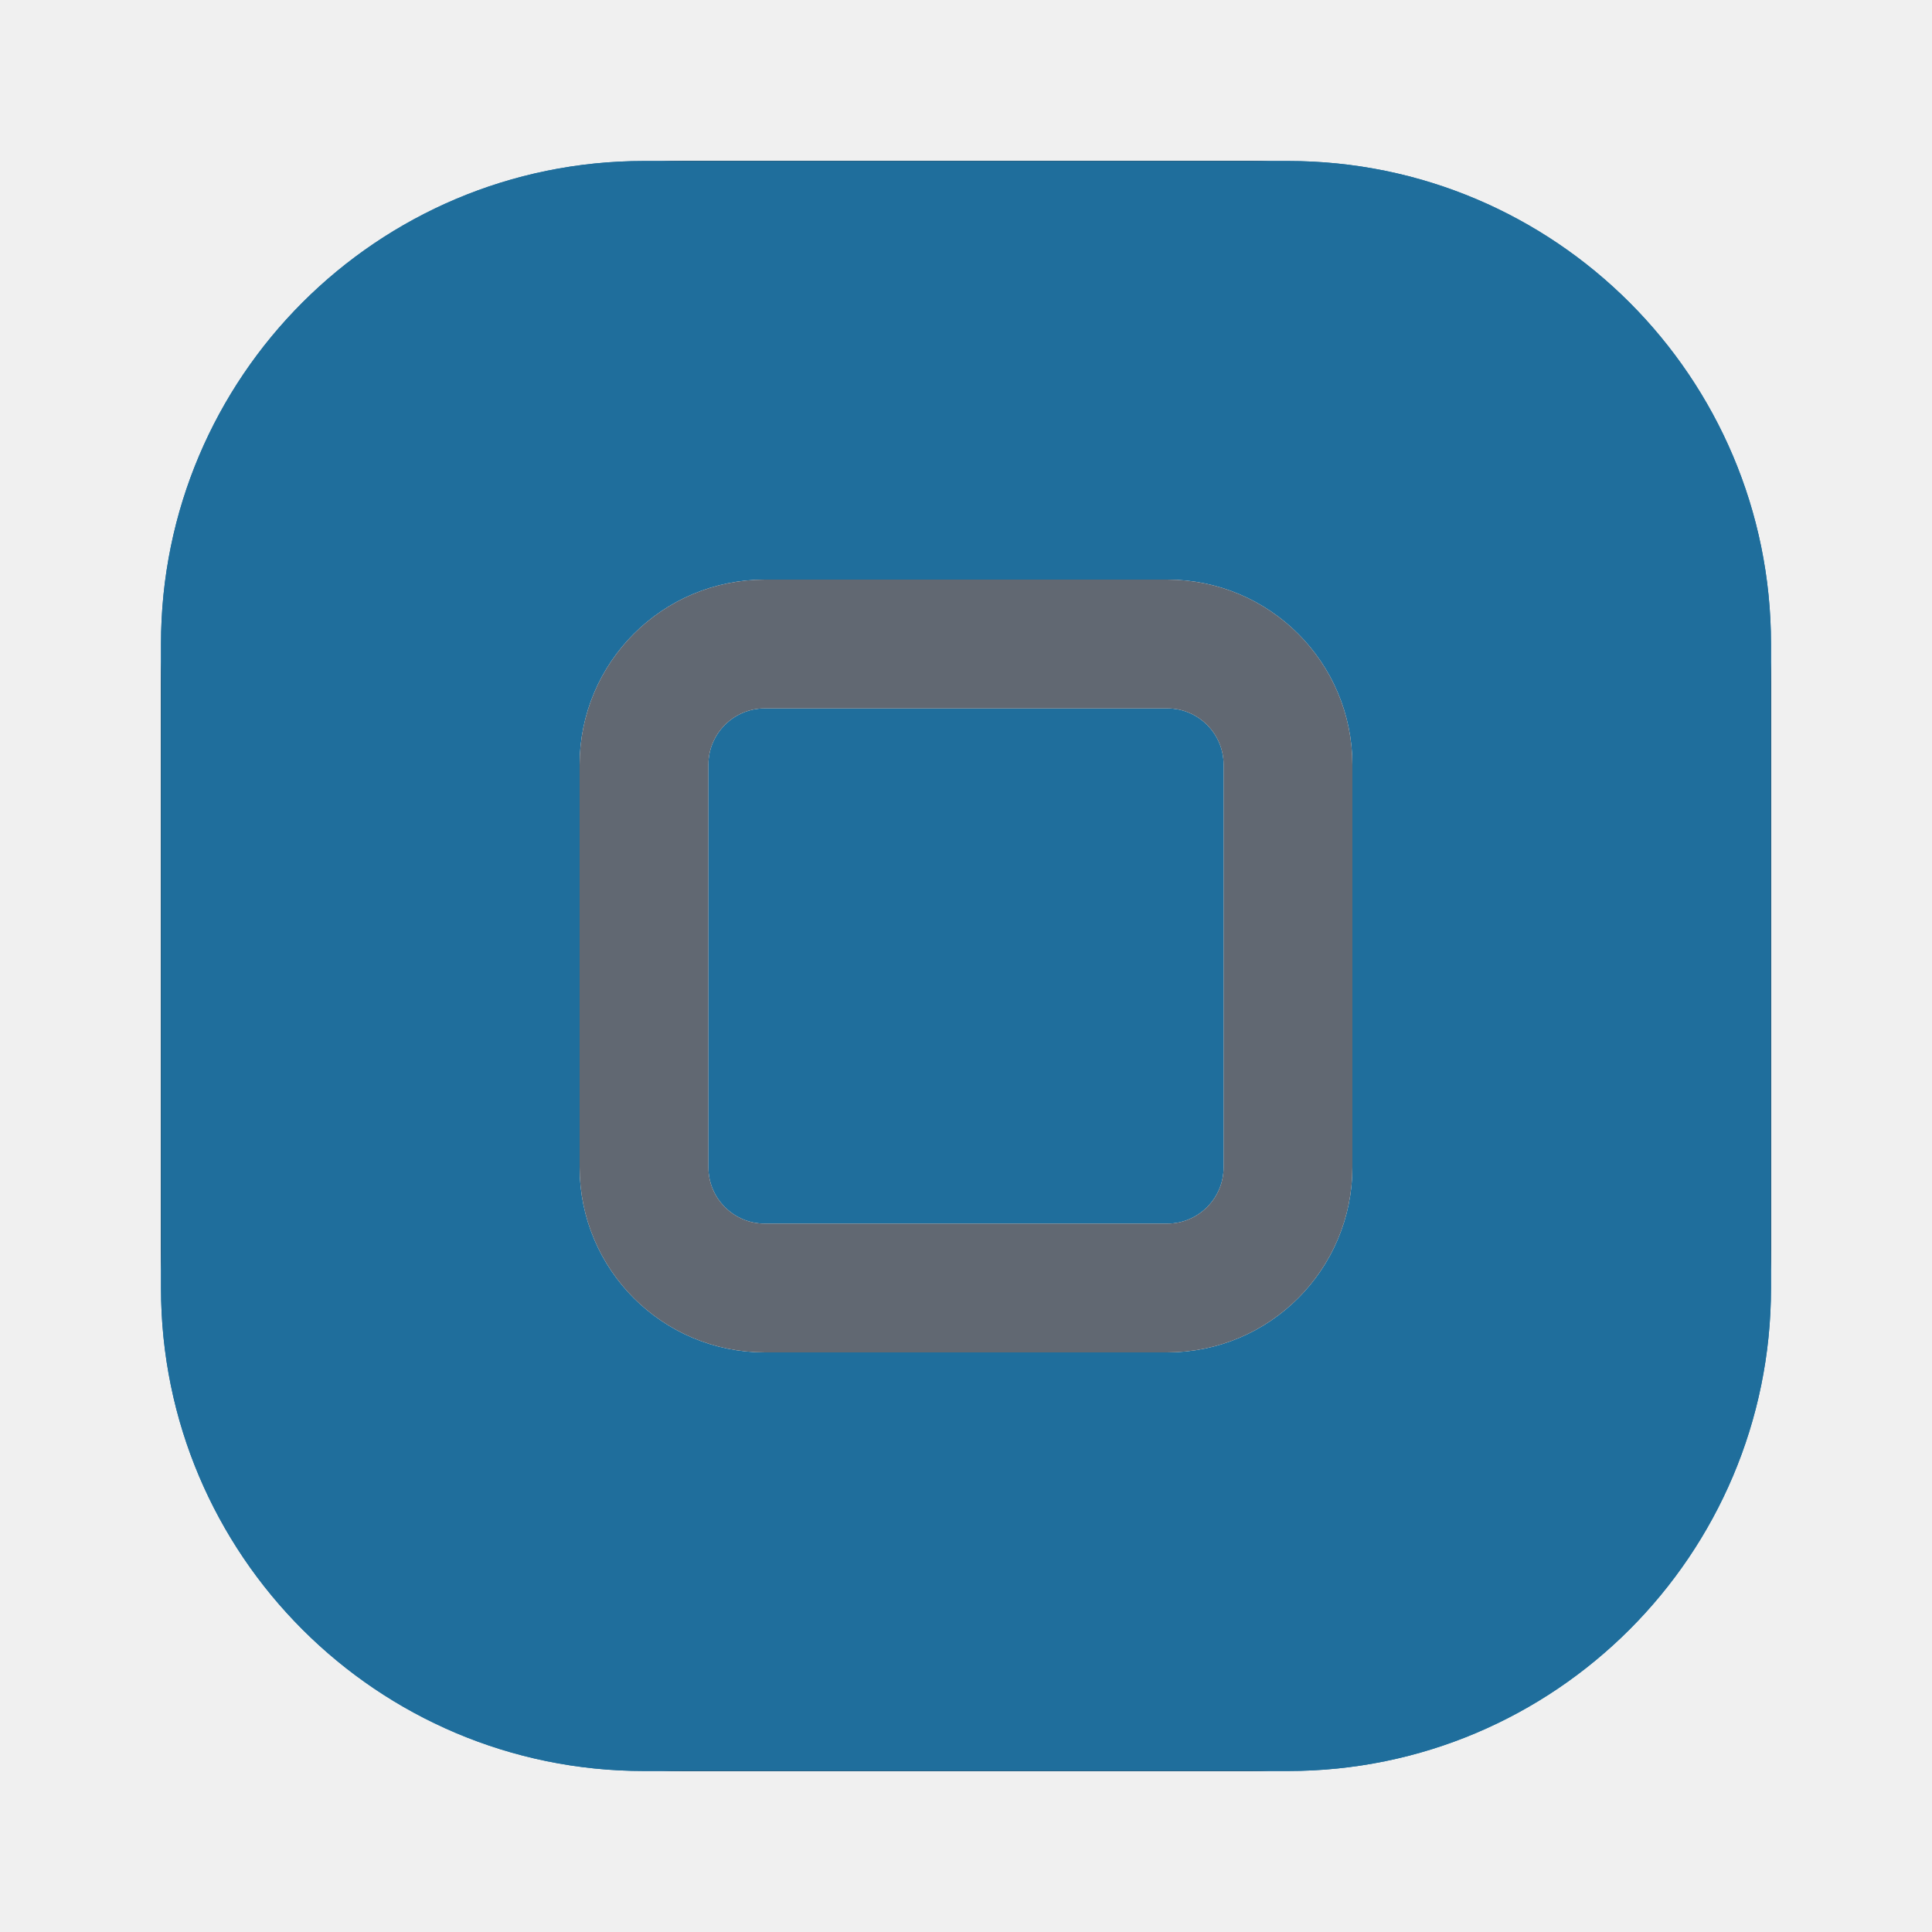
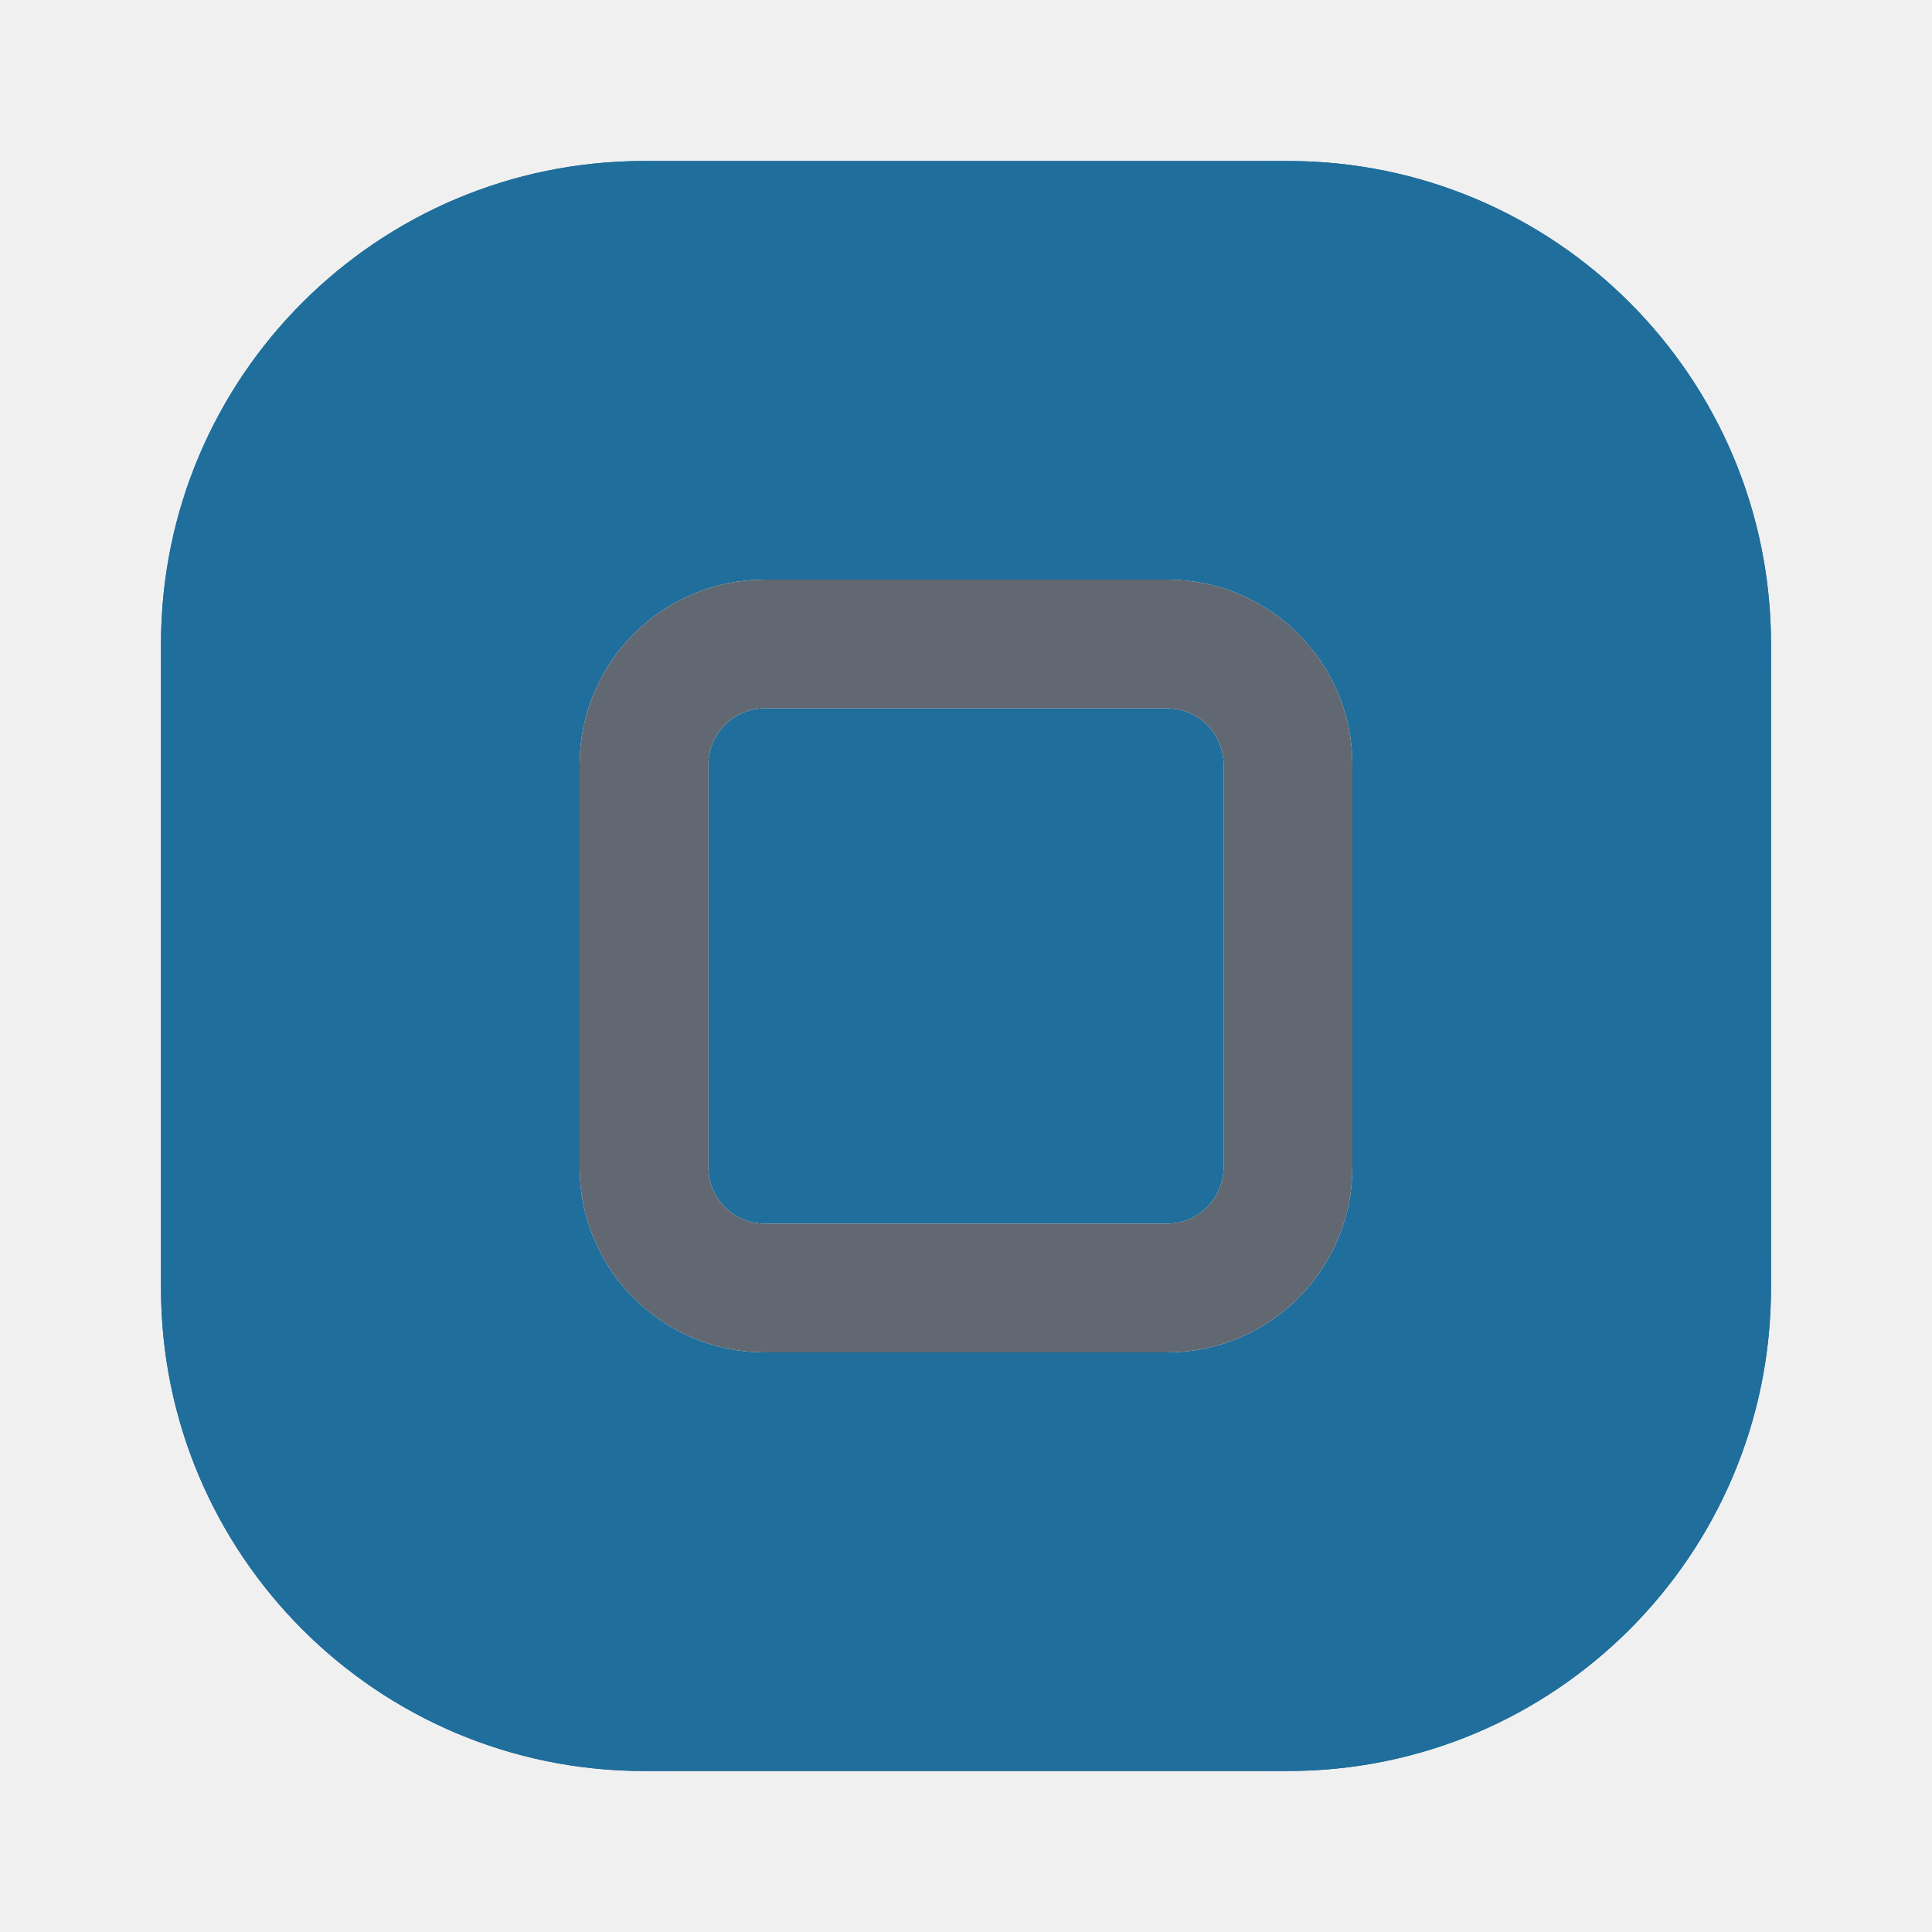
<svg xmlns="http://www.w3.org/2000/svg" width="24" height="24" viewBox="0 0 24 24" version="1.1">
  <g id="active-center">
    <rect x="0" y="0" width="24" height="24" fill="none" stroke="none" />
    <rect x="8" y="8" width="8" height="8" rx="1.5" fill="none" stroke="#E8EBF0" stroke-linecap="round" stroke-linejoin="round" stroke-width="1.6" />
  </g>
  <g id="hover-center">
    <rect x="0" y="0" width="24" height="24" fill="none" stroke="none" />
    <rect x="2.5" y="2.5" width="19" height="19" rx="6" fill="none" stroke="#D08084" stroke-width="1" />
    <rect x="8" y="8" width="8" height="8" rx="1.5" fill="none" stroke="#D08084" stroke-linecap="round" stroke-linejoin="round" stroke-width="1.6" />
  </g>
  <g id="pressed-center">
    <rect x="0" y="0" width="24" height="24" fill="none" stroke="none" />
    <rect x="2" y="2" width="20" height="20" rx="6" fill="#1F6E9C" />
    <rect x="8" y="8" width="8" height="8" rx="1.5" fill="none" stroke="#FFFFFF" stroke-linecap="round" stroke-linejoin="round" stroke-width="1.6" />
  </g>
  <g id="deactivated-center">
    <rect x="0" y="0" width="24" height="24" fill="none" stroke="none" />
    <rect x="8" y="8" width="8" height="8" rx="1.5" fill="none" stroke="#636B74" stroke-linecap="round" stroke-linejoin="round" stroke-width="1.6" />
  </g>
  <g id="inactive-center">
    <rect x="0" y="0" width="24" height="24" fill="none" stroke="none" />
    <rect x="8" y="8" width="8" height="8" rx="1.5" fill="none" stroke="#8D97A4" stroke-linecap="round" stroke-linejoin="round" stroke-width="1.6" />
  </g>
  <g id="hover-inactive-center">
    <rect x="0" y="0" width="24" height="24" fill="none" stroke="none" />
-     <rect x="2.5" y="2.5" width="19" height="19" rx="6" fill="none" stroke="#222529" stroke-width="1" />
+     <rect x="2.5" y="2.5" width="19" height="19" rx="6" fill="none" stroke="#8D97A4" stroke-width="1" />
    <rect x="8" y="8" width="8" height="8" rx="1.5" fill="none" stroke="#8D97A4" stroke-linecap="round" stroke-linejoin="round" stroke-width="1.6" />
  </g>
  <g id="pressed-inactive-center">
    <rect x="0" y="0" width="24" height="24" fill="none" stroke="none" />
    <rect x="2" y="2" width="20" height="20" rx="6" fill="#1F6E9C" />
    <rect x="8" y="8" width="8" height="8" rx="1.5" fill="none" stroke="#FFFFFF" stroke-linecap="round" stroke-linejoin="round" stroke-width="1.6" />
  </g>
  <g id="deactivated-inactive-center">
    <rect x="0" y="0" width="24" height="24" fill="none" stroke="none" />
    <rect x="8" y="8" width="8" height="8" rx="1.5" fill="none" stroke="#616872" stroke-linecap="round" stroke-linejoin="round" stroke-width="1.6" />
  </g>
</svg>
